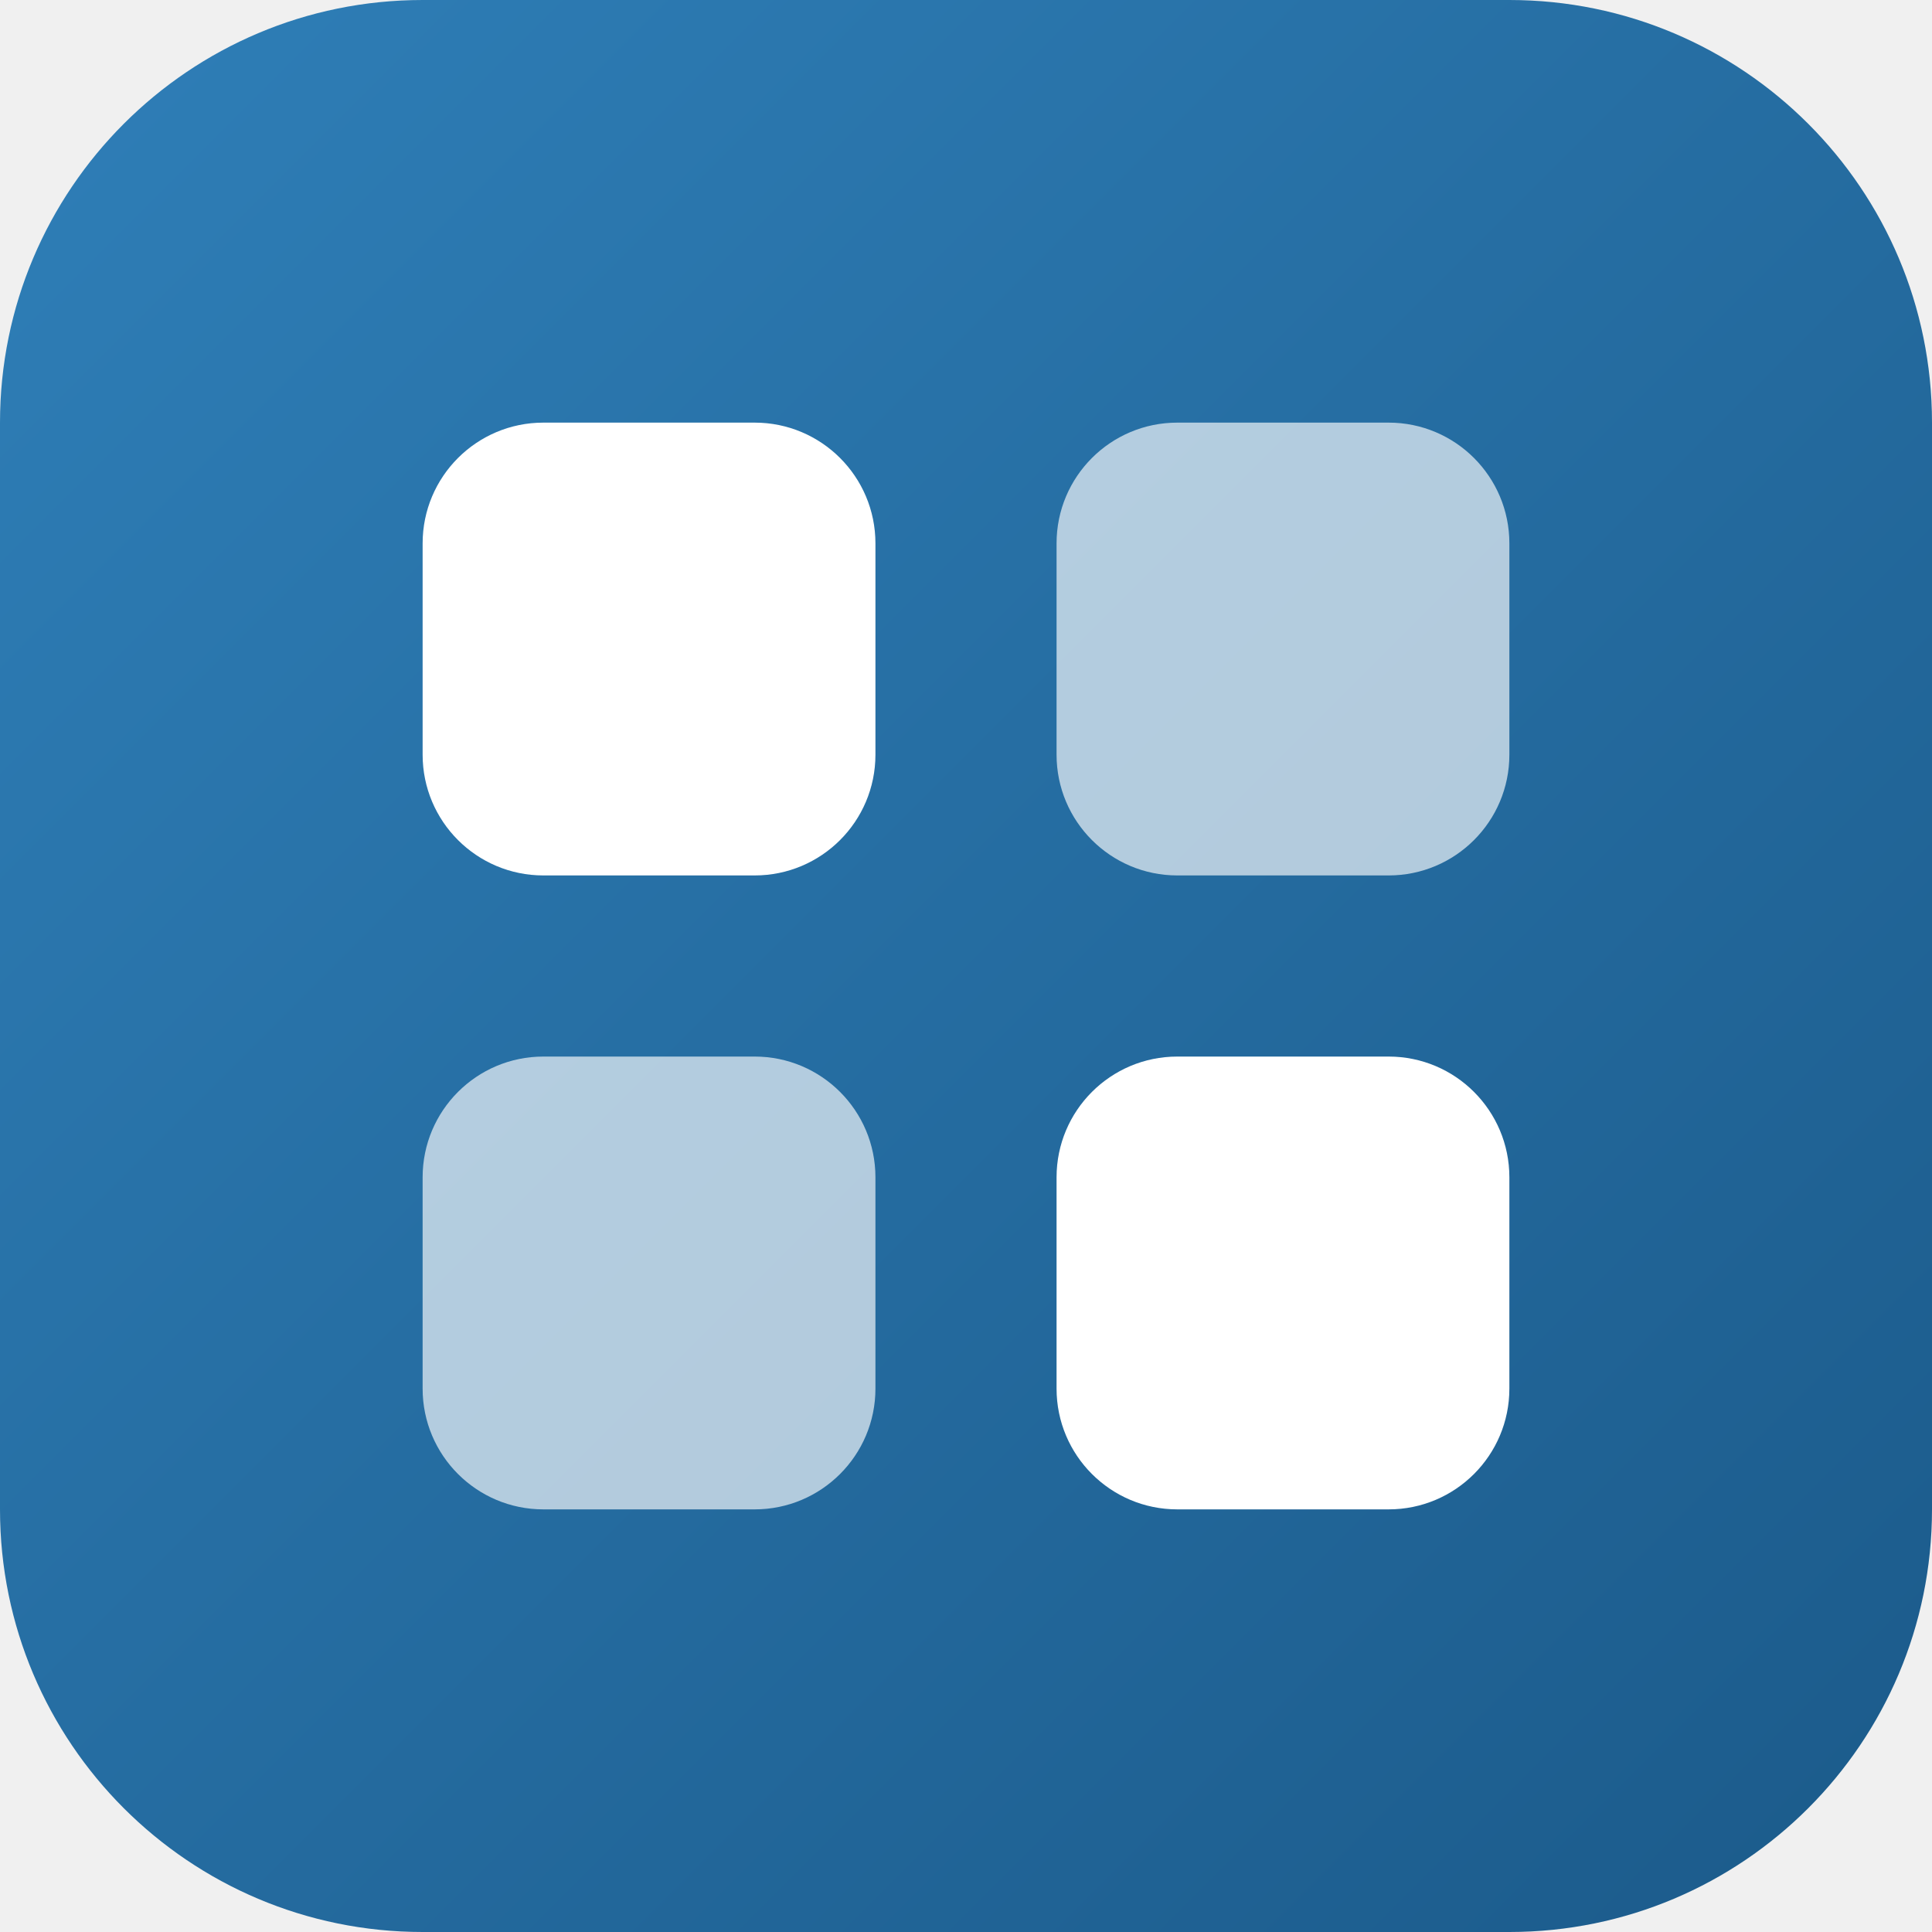
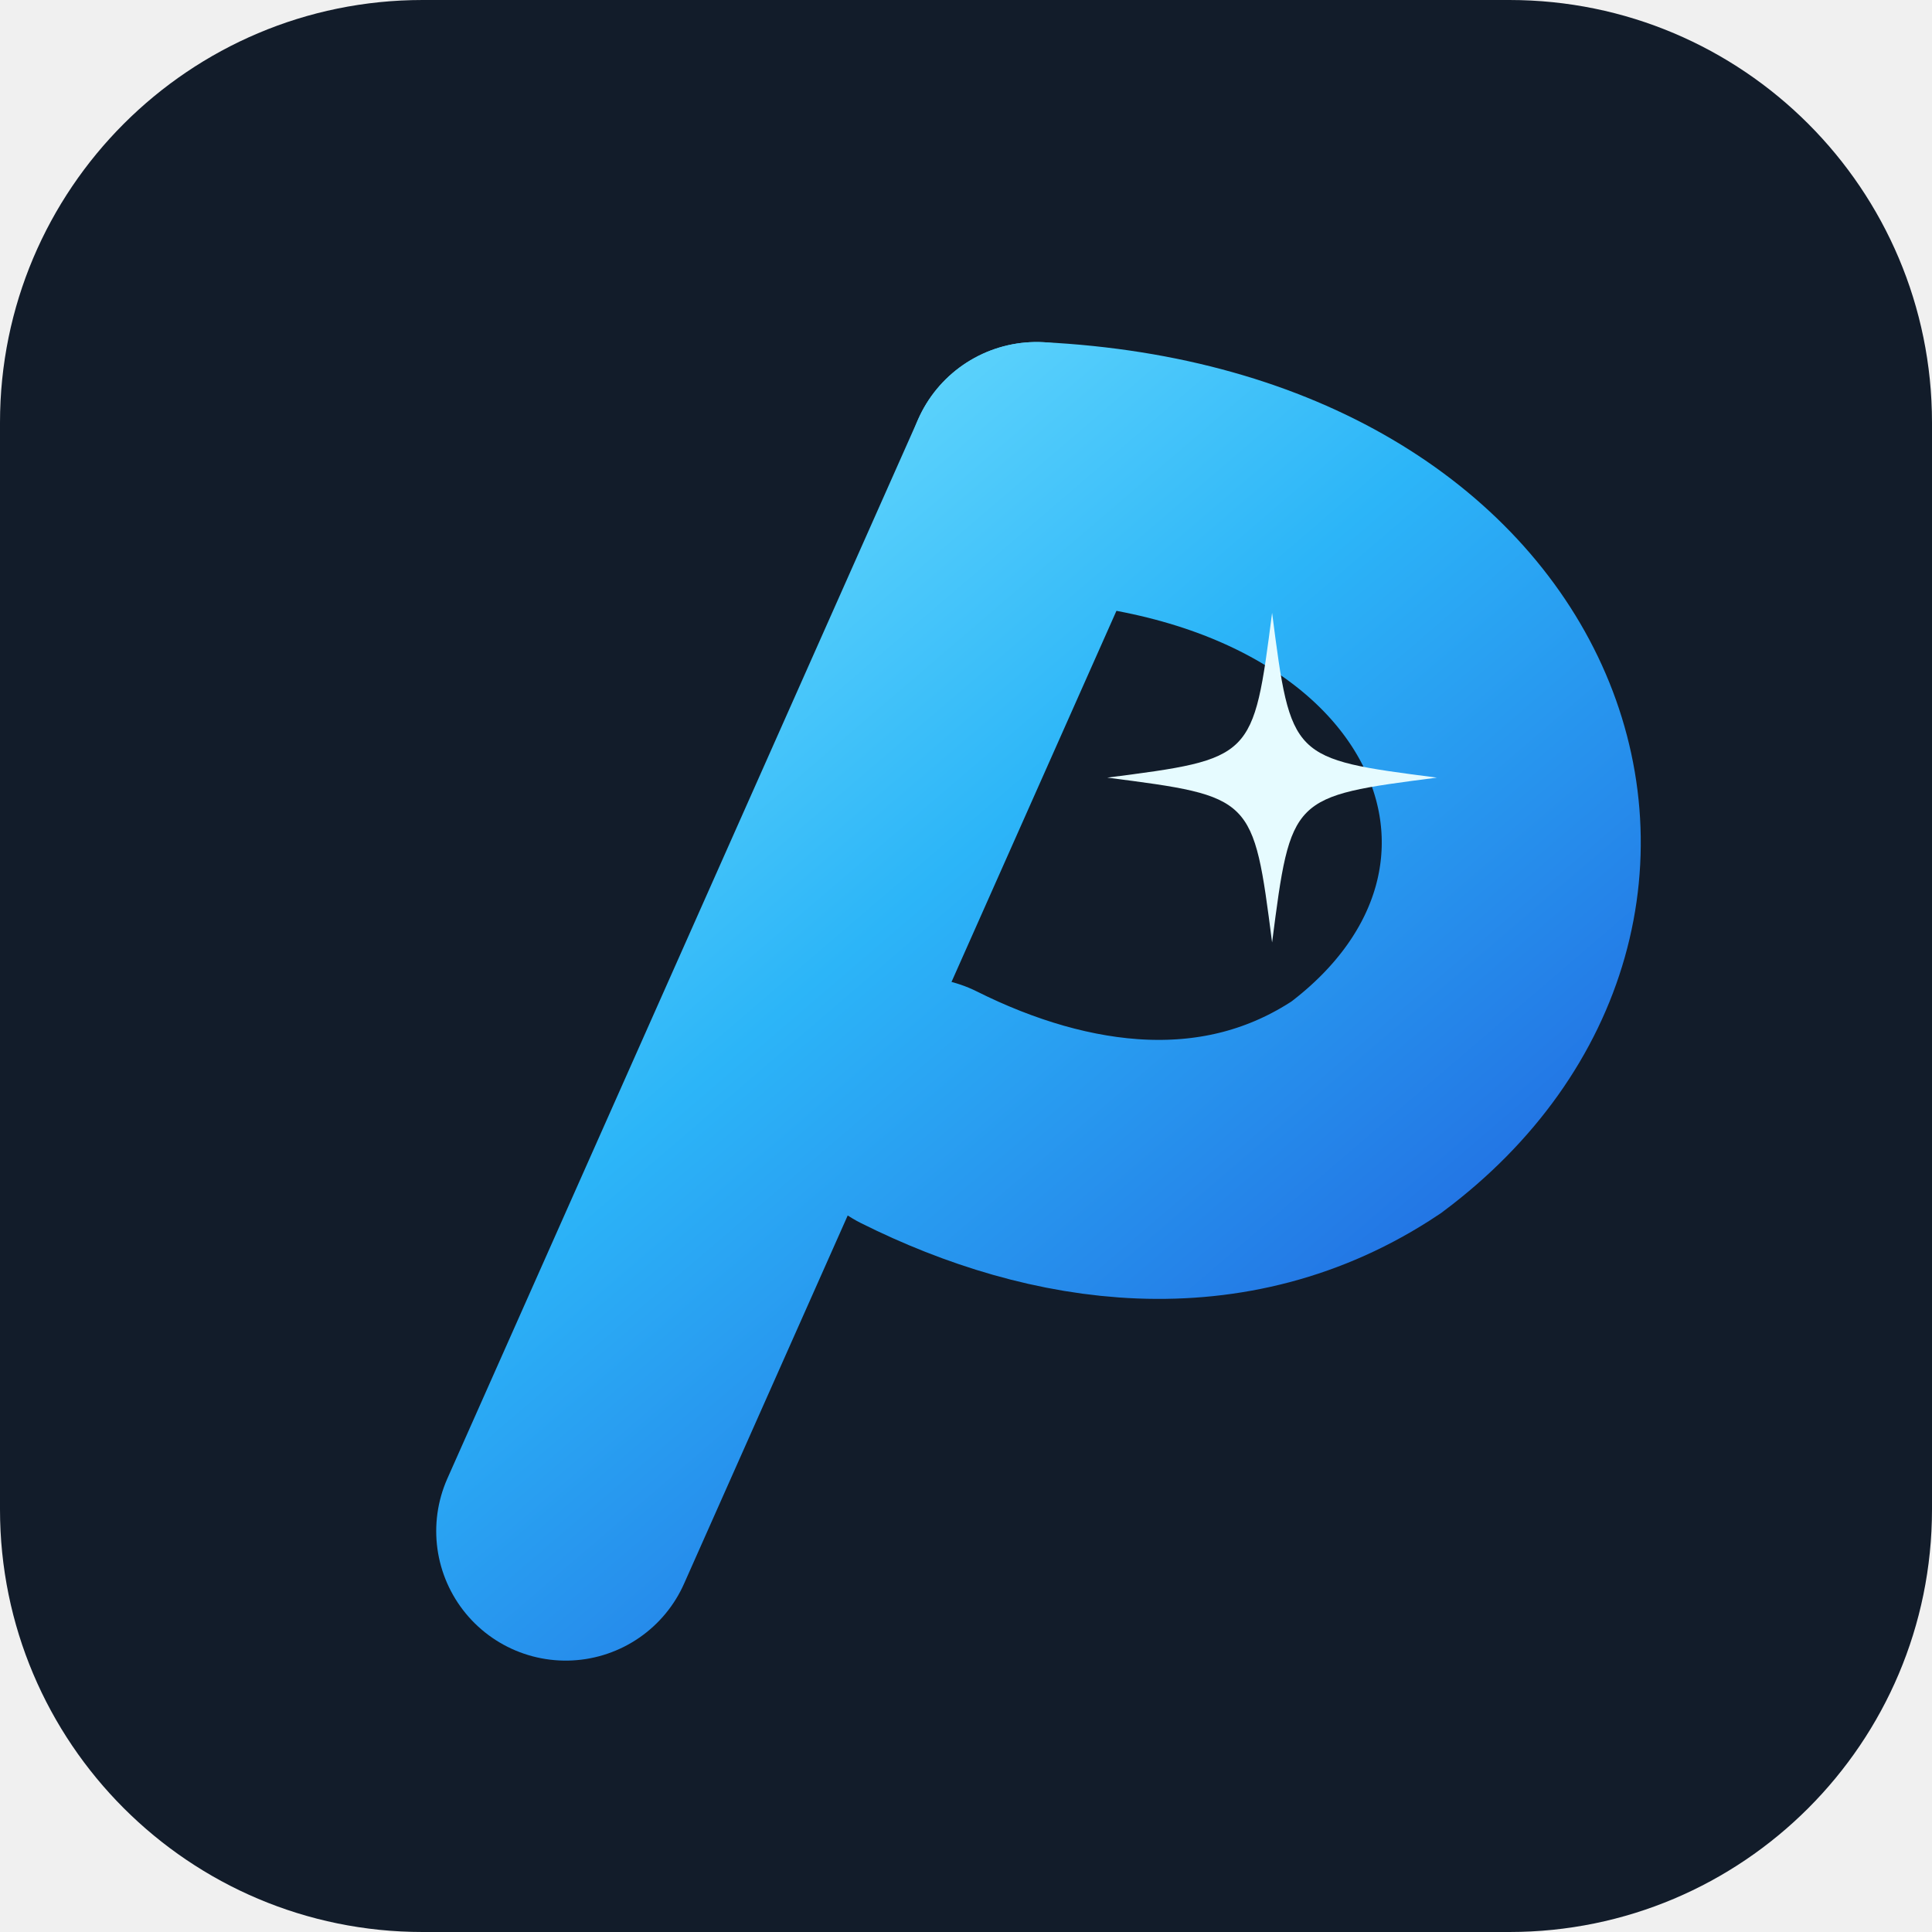
<svg xmlns="http://www.w3.org/2000/svg" viewBox="0 0 64 64" role="img" aria-label="Plánovací engine">
  <defs>
-     <linearGradient id="brand" x1="0" y1="0" x2="1" y2="1">
-       <stop offset="0" stop-color="#2f7fb8" />
-       <stop offset="1" stop-color="#1b5a8a" />
+     <linearGradient id="brand" x1="8" y1="4" x2="56" y2="60" gradientUnits="userSpaceOnUse">
+       <stop offset="0" stop-color="#8df0ff" />
+       <stop offset="0.45" stop-color="#2cb5f8" />
+       <stop offset="1" stop-color="#1d4ed8" />
    </linearGradient>
  </defs>
-   <rect width="64" height="64" rx="14" fill="url(#brand)" />
-   <g fill="#ffffff">
-     <rect x="14" y="14" width="15" height="15" rx="4" />
-     <rect x="35" y="14" width="15" height="15" rx="4" opacity="0.65" />
-     <rect x="14" y="35" width="15" height="15" rx="4" opacity="0.65" />
-     <rect x="35" y="35" width="15" height="15" rx="4" />
+   <rect width="64" height="64" rx="14" fill="#121c2a" />
+   <g transform="translate(32 32) scale(0.78) translate(-32 -32)">
+     <path d="M 15 56 L 35 11" fill="none" stroke="url(#brand)" stroke-width="11" stroke-linecap="round" />
+     <path d="M 35 11 C 55 12 61 29 49 38 C 43 42 36 41 30 38" fill="none" stroke="url(#brand)" stroke-width="11" stroke-linecap="round" />
+     <path d="M 45 17 C 45.8 23.2 45.8 23.2 52 24 C 45.8 24.8 45.8 24.8 45 31 C 44.2 24.8 44.2 24.8 38 24 C 44.2 23.2 44.2 23.2 45 17 Z" fill="#e6fbff" />
  </g>
</svg>
